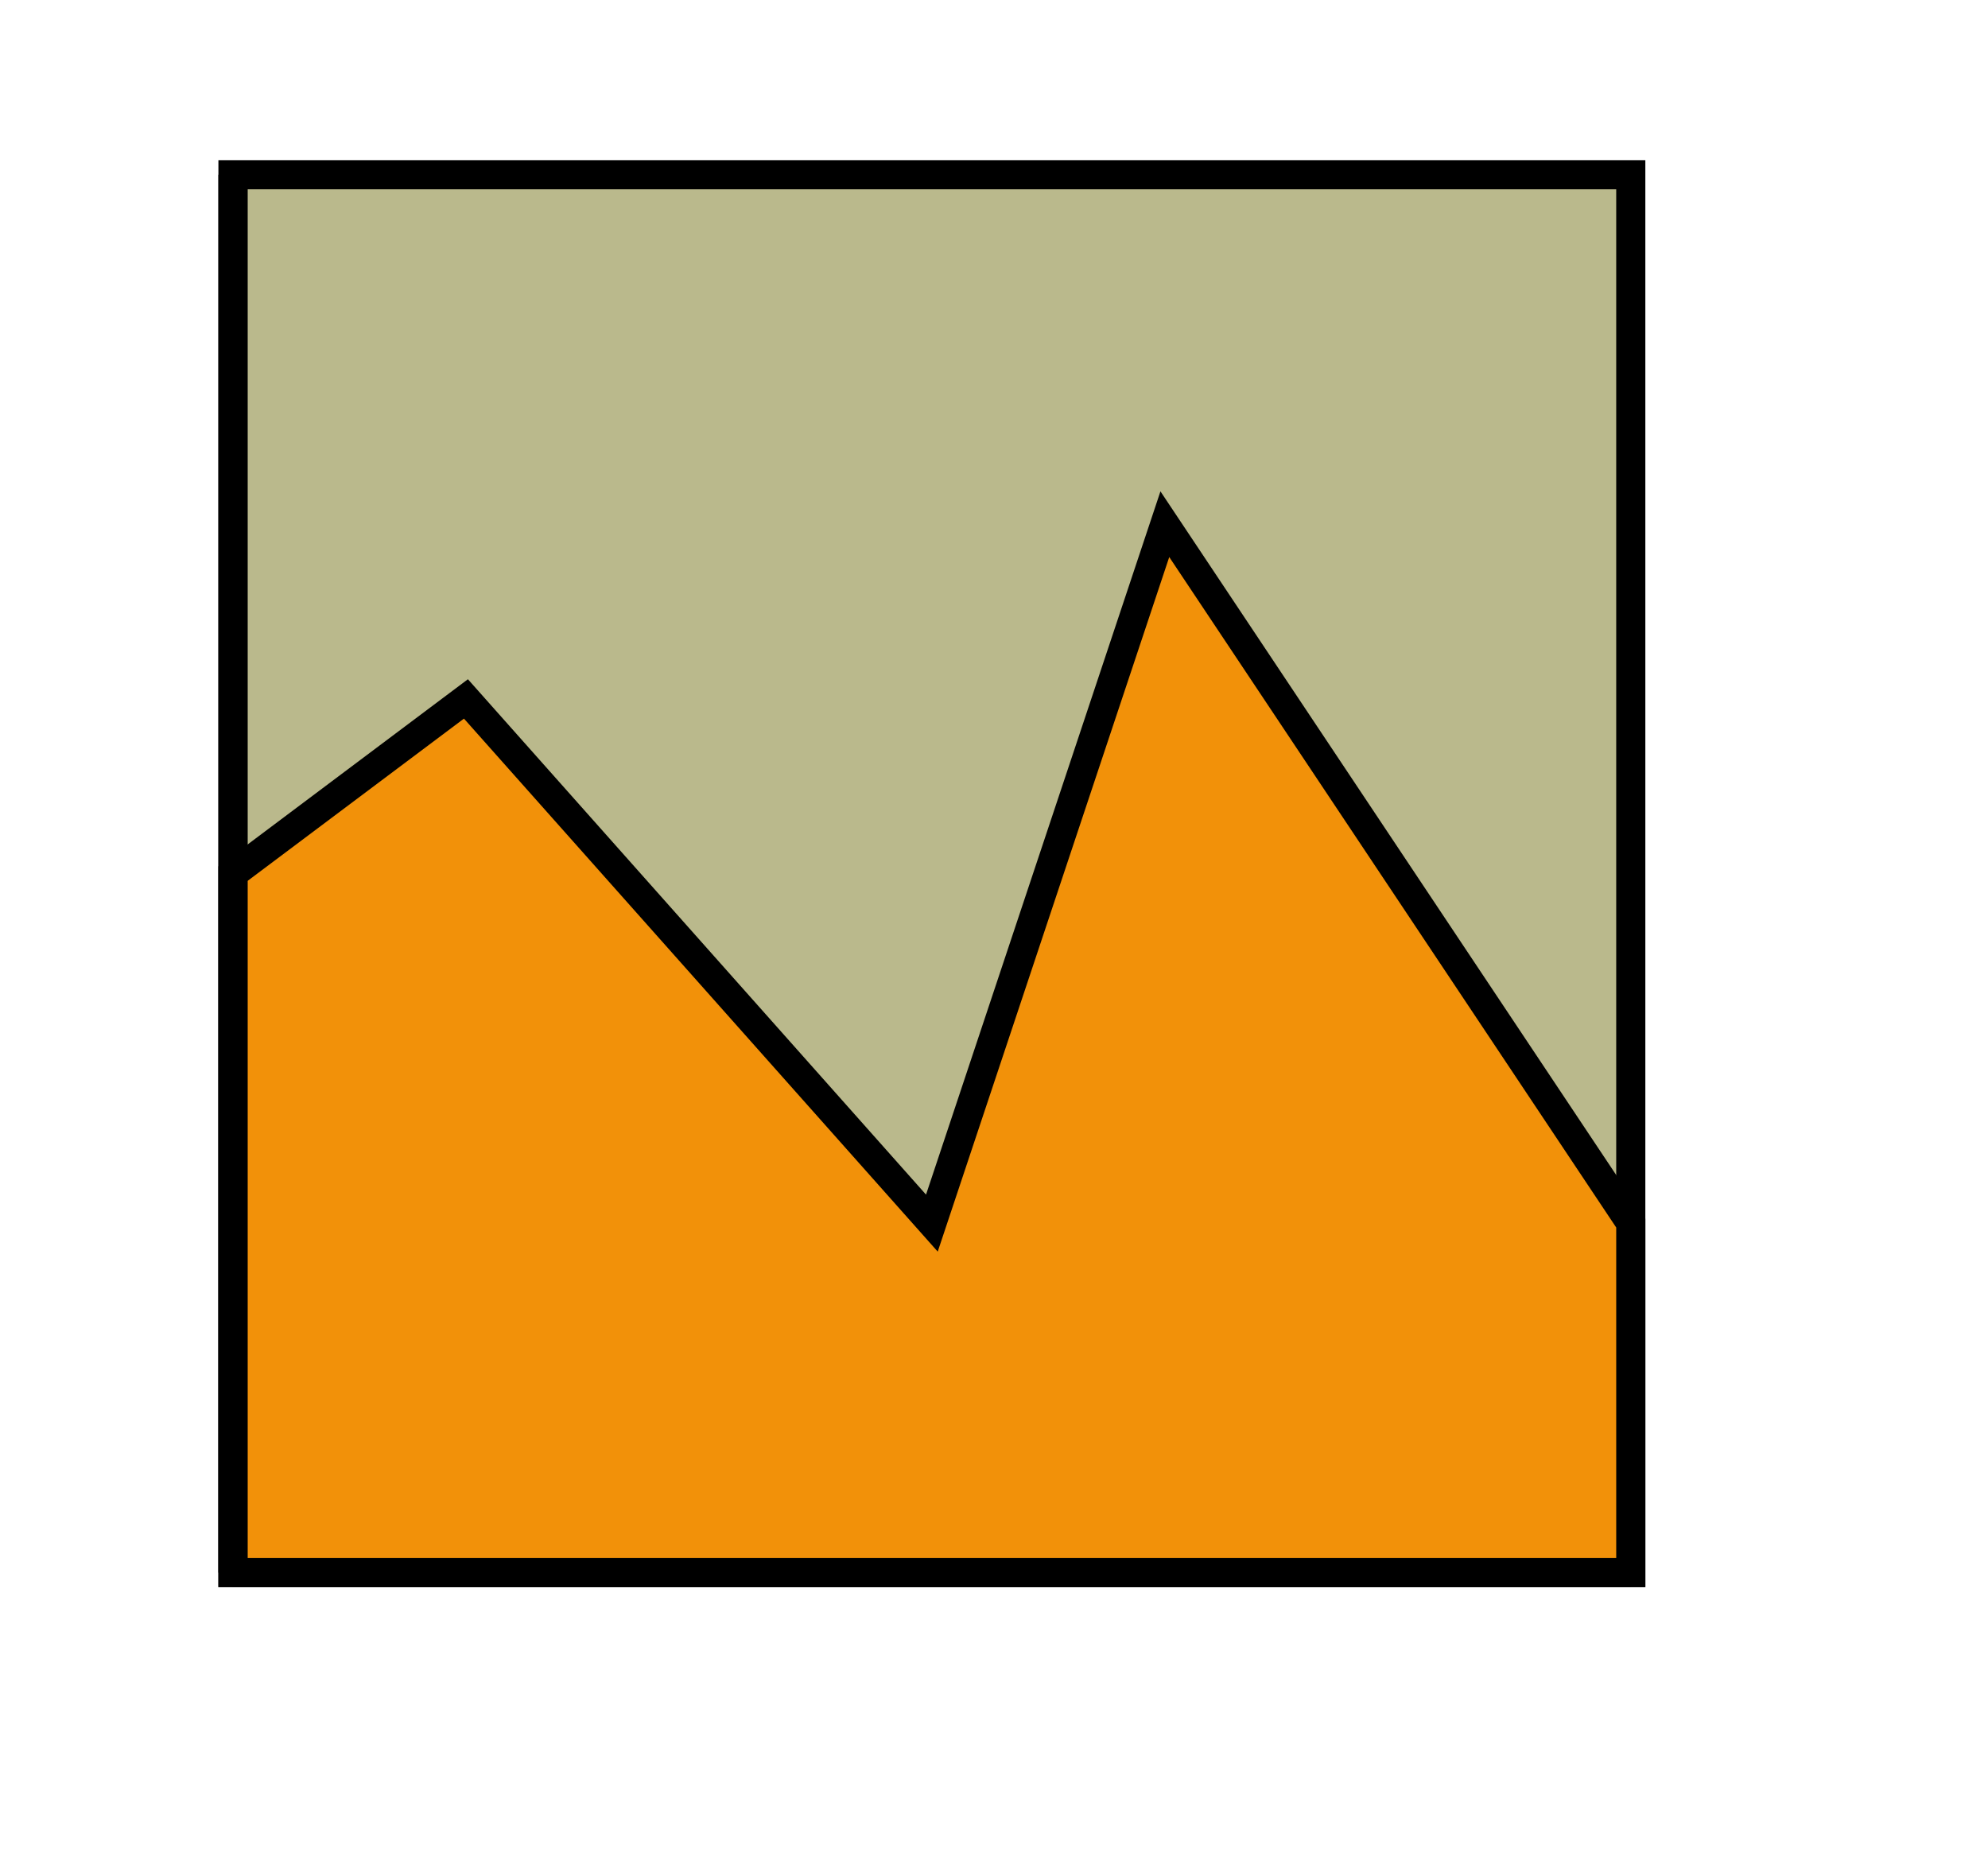
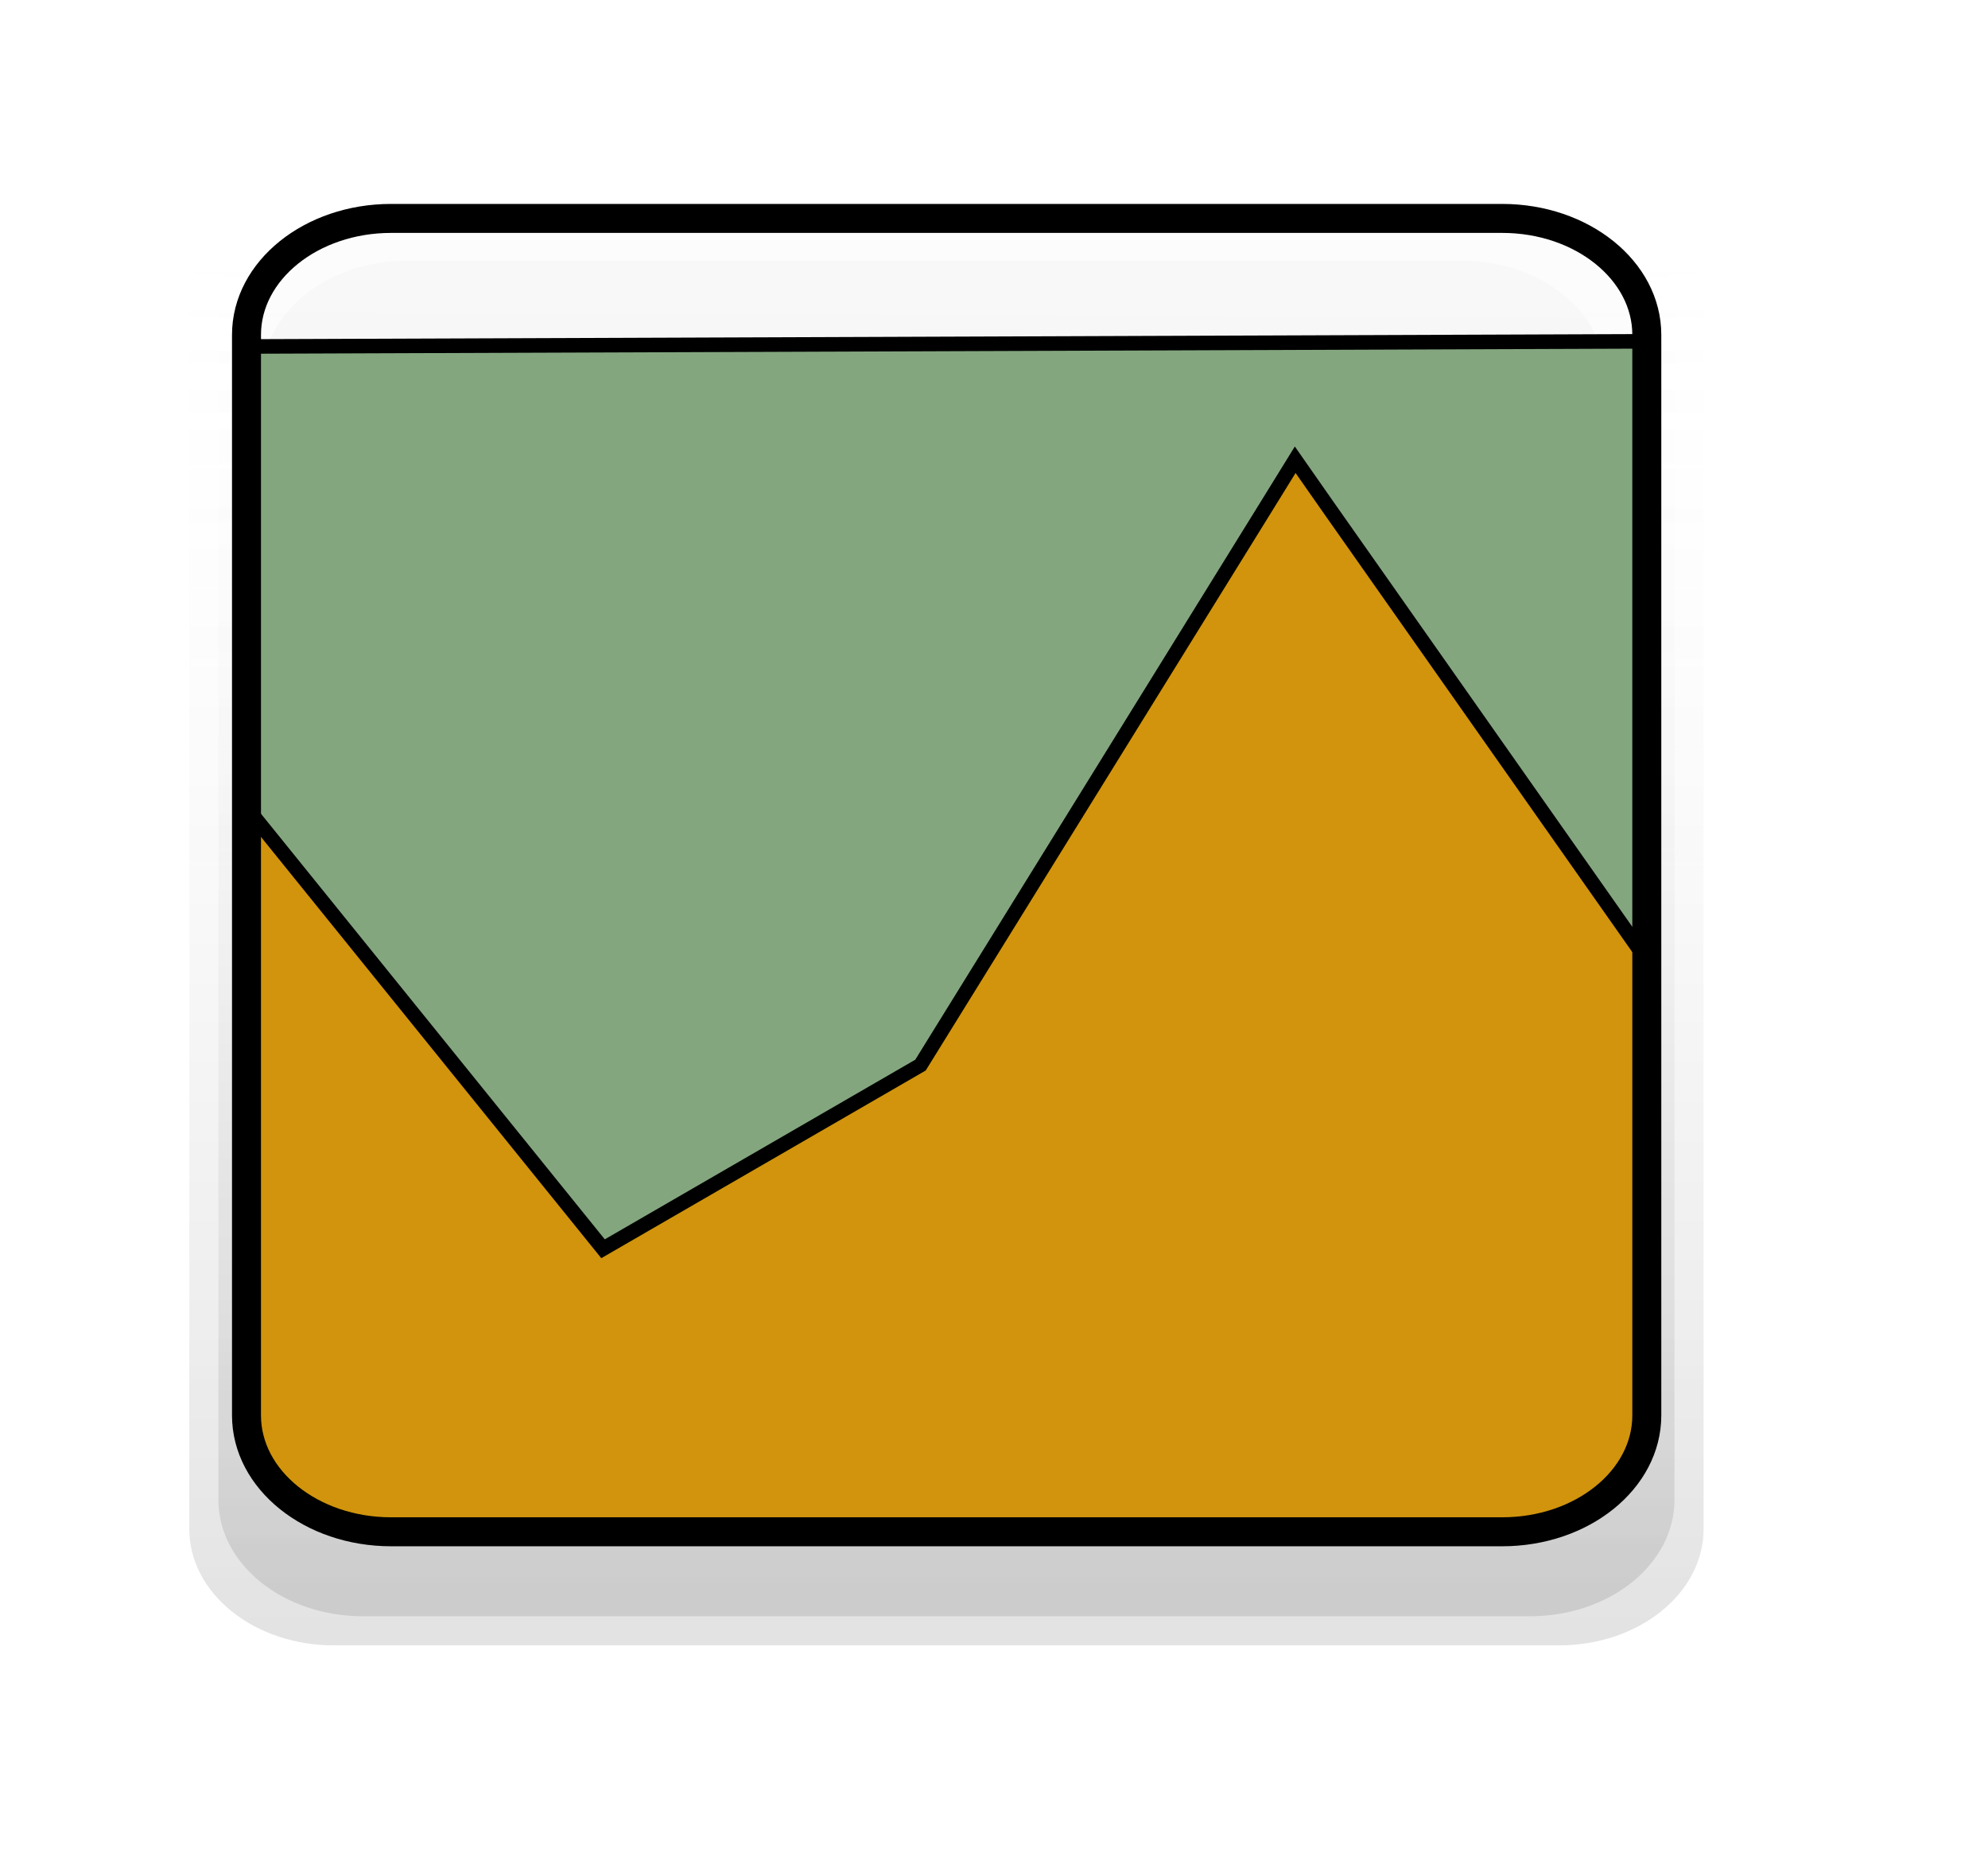
- <svg xmlns="http://www.w3.org/2000/svg" id="svg101" width="64pt" height="60pt">
-   <defs id="defs103" />
-   <rect style="font-size:12;fill:#fffefe;fill-rule:evenodd;stroke-width:1pt;fill-opacity:1;" id="rect107" width="60" height="60" x="10" y="7.5" />
-   <path style="fill:#bab98c;stroke:#000000;stroke-opacity:1;stroke-width:1.25;stroke-linejoin:miter;stroke-linecap:butt;fill-opacity:1;fill-rule:evenodd;stroke-dasharray:none;" d="M 10 67.5 L 10 7.5 L 70 7.5 L 70 67.5 L 10 67.5 " id="path116" />
-   <path style="fill:#f29109;stroke:#000000;stroke-opacity:1;stroke-width:1.25;stroke-linejoin:miter;stroke-linecap:butt;fill-opacity:1;fill-rule:evenodd;stroke-dasharray:none;" d="M 10 67.5 L 10 37.5 L 20 30 C 20 30 40 52.5 40 52.5 C 40 52.5 50 22.5 50 22.5 L 70 52.5 L 70 67.5 L 10 67.5 z " id="path117" />
-   <path style="fill:none;stroke:black;stroke-opacity:1;stroke-width:1.25;stroke-linejoin:miter;stroke-linecap:butt;fill-opacity:1;fill-rule:evenodd;stroke-dasharray:none;" d="M 10 7.5 C 10 7.5 10 67.5 10 67.5 L 70 67.5 " id="path112" />
+ <svg xmlns="http://www.w3.org/2000/svg" xmlns:xlink="http://www.w3.org/1999/xlink" id="svg1" width="64mm" height="60mm">
+   <defs id="defs3">
+     <linearGradient id="linearGradient4044">
+       <stop style="stop-color:#ffffff;stop-opacity:0;" offset="0" id="stop4045" />
+       <stop style="stop-color:#363636;stop-opacity:0.188;" offset="1" id="stop4046" />
+     </linearGradient>
+     <linearGradient id="linearGradient3418">
+       <stop style="stop-color:#f7f7f7;stop-opacity:1;" offset="0" id="stop3419" />
+       <stop style="stop-color:#dedede;stop-opacity:1;" offset="1" id="stop3420" />
+     </linearGradient>
+     <linearGradient id="linearGradient2791">
+       <stop style="stop-color:#fbfbfb;stop-opacity:1;" offset="0" id="stop2792" />
+       <stop style="stop-color:#e9e9e9;stop-opacity:1;" offset="1" id="stop2793" />
+     </linearGradient>
+     <linearGradient xlink:href="#linearGradient2791" id="linearGradient2794" x1="0.497" y1="0.058" x2="0.491" y2="0.961" />
+     <linearGradient xlink:href="#linearGradient3418" id="linearGradient3417" x1="0.538" y1="0.013" x2="0.533" y2="0.981" />
+     <linearGradient xlink:href="#linearGradient4044" id="linearGradient4043" x1="0.497" y1="0.013" x2="0.497" y2="0.994" />
+   </defs>
+   <rect style="fill:url(#linearGradient4043);fill-opacity:0.749;fill-rule:evenodd;stroke:none;stroke-width:3pt;stroke-linecap:butt;stroke-linejoin:miter;stroke-opacity:1;" id="rect4047" width="184.252" height="177.157" x="23.031" y="23.04" rx="17.595" ry="14.164" />
+   <rect style="fill:url(#linearGradient4043);fill-opacity:0.749;fill-rule:evenodd;stroke:none;stroke-width:3pt;stroke-linecap:butt;stroke-linejoin:miter;stroke-opacity:1;" id="rect3421" width="177.165" height="173.622" x="26.575" y="23.031" rx="17.595" ry="14.164" />
+   <rect style="fill:url(#linearGradient2794);fill-opacity:0.749;fill-rule:evenodd;stroke:none;stroke-width:3.526;stroke-linecap:butt;stroke-linejoin:miter;stroke-miterlimit:4;stroke-opacity:1;" id="rect2169" width="170.382" height="159.8" x="30.118" y="26.554" rx="17.595" ry="14.164" />
+   <rect style="fill:url(#linearGradient3417);fill-opacity:0.749;fill-rule:evenodd;stroke:none;stroke-width:3pt;stroke-linecap:butt;stroke-linejoin:miter;stroke-opacity:1;" id="rect3416" width="163.397" height="149.2" x="31.955" y="31.699" rx="17.595" ry="14.164" />
+   <path style="fill:#83a67f;fill-opacity:1;fill-rule:evenodd;stroke:#000000;stroke-width:1.772;stroke-linecap:butt;stroke-linejoin:miter;stroke-miterlimit:4;stroke-opacity:1;stroke-dasharray:none;" d="M 200.188 41.531 L 30 42.156 L 30 172.219 C 30 180.066 37.846 186.375 47.594 186.375 L 182.781 186.375 C 191.859 186.375 199.21 180.873 200.188 173.781 L 200.188 41.531 z " id="path4680" />
+   <path style="fill:#d1940c;fill-opacity:1;fill-rule:evenodd;stroke:#000000;stroke-width:1.772;stroke-linecap:butt;stroke-linejoin:miter;stroke-miterlimit:4;stroke-opacity:1;stroke-dasharray:none;" d="M 157.594 55.938 L 154.062 61.656 L 112 129.594 L 73.375 151.938 L 30 98.25 L 30 172.219 C 30 180.066 37.846 186.375 47.594 186.375 L 182.781 186.375 C 192.006 186.375 199.439 180.696 200.219 173.438 L 200.375 116.812 L 161.438 61.438 L 157.594 55.938 z " id="path5302" />
+   <rect style="fill:none;fill-opacity:0.749;fill-rule:evenodd;stroke:#000000;stroke-width:3.526;stroke-linecap:butt;stroke-linejoin:miter;stroke-miterlimit:4;stroke-opacity:1;" id="rect5928" width="170.382" height="159.8" x="29.993" y="26.575" rx="17.595" ry="14.164" />
</svg>
